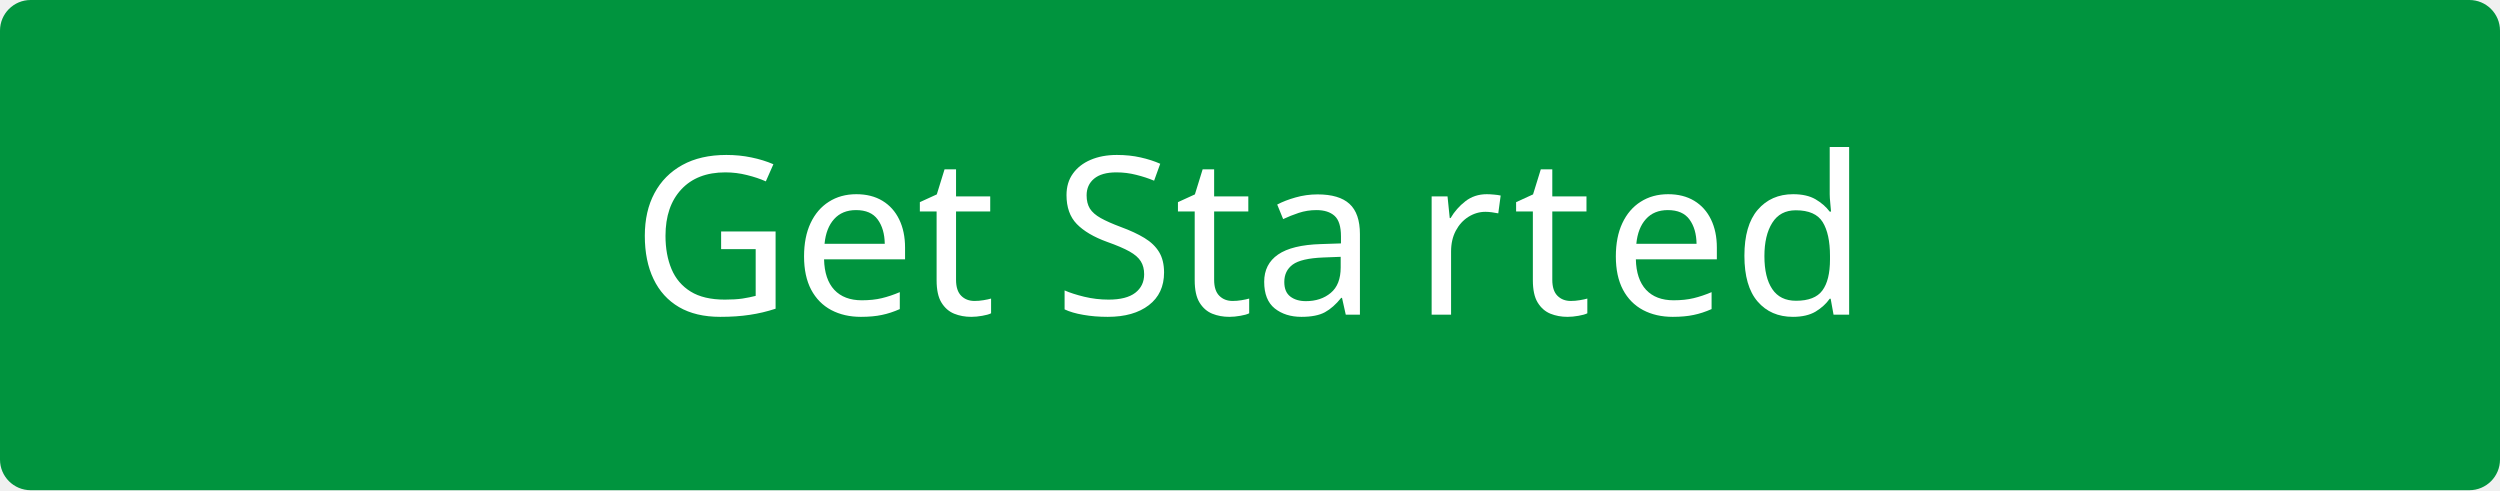
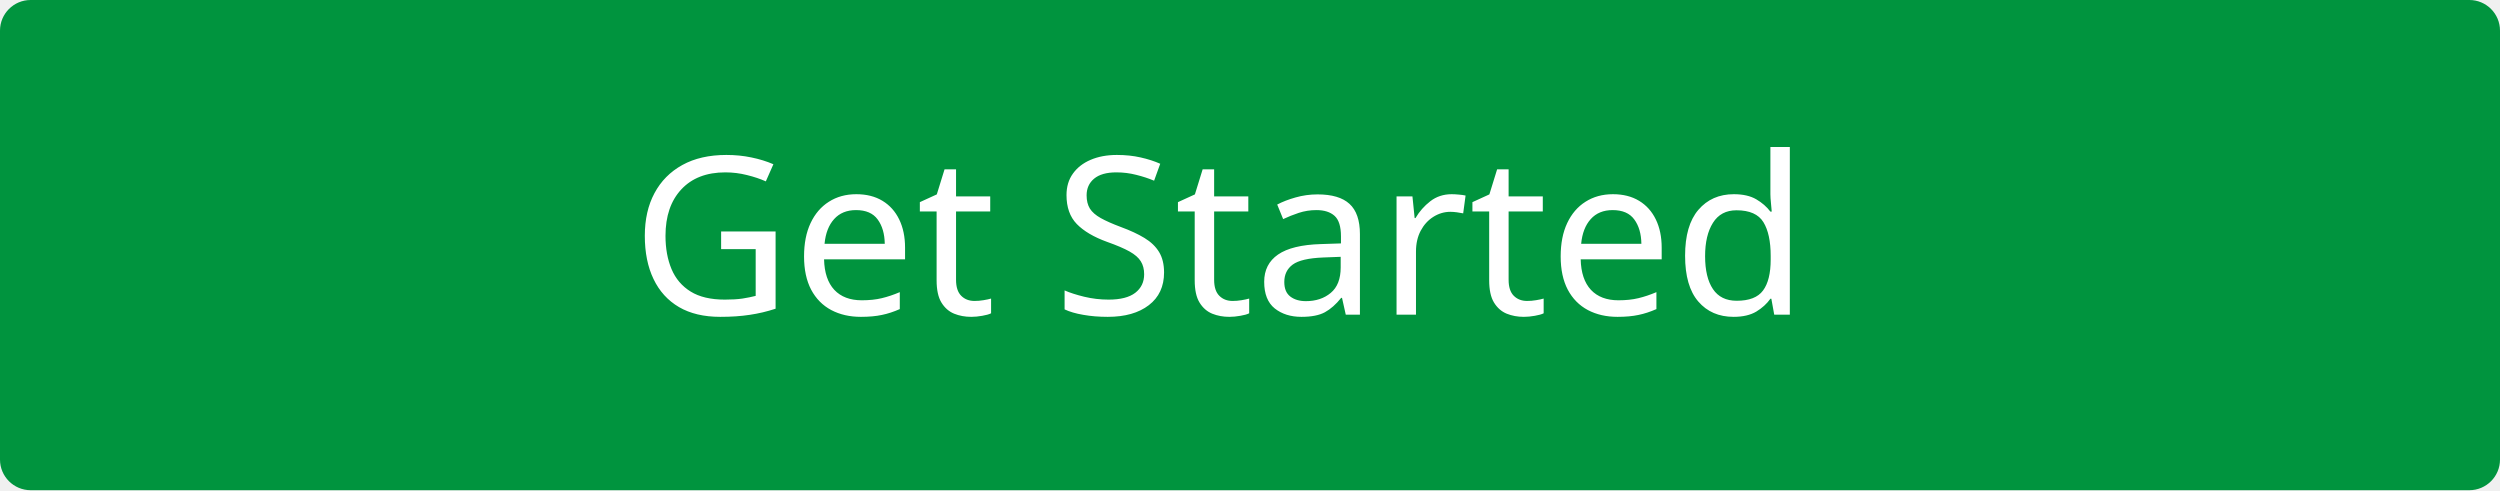
<svg xmlns="http://www.w3.org/2000/svg" viewBox="0 0 408 80">
  <defs>
    <style>.cls-1{fill:#00943e;}.cls-2{font-size:36px;fill:#fff;font-family:NanumSquareEB, NanumSquare;}.cls-3{letter-spacing:0.01em;}.cls-4{letter-spacing:0em;}</style>
  </defs>
  <g id="레이어_2" data-name="레이어 2">
    <g id="레이어_1-2" data-name="레이어 1">
      <rect class="cls-1" width="408" height="80" rx="5" />
-       <text class="cls-2" transform="translate(103.03 51.35)">Get Sta<tspan class="cls-3" x="127.55" y="0">r</tspan>
-         <tspan x="143.82" y="0">t</tspan>
-         <tspan class="cls-4" x="158.69" y="0">e</tspan>
-         <tspan x="179.67" y="0">d</tspan>
-       </text>
+       <text class="cls-2" transform="translate(103.03 51.35)">Get Started</text>
    </g>
  </g>
</svg>
